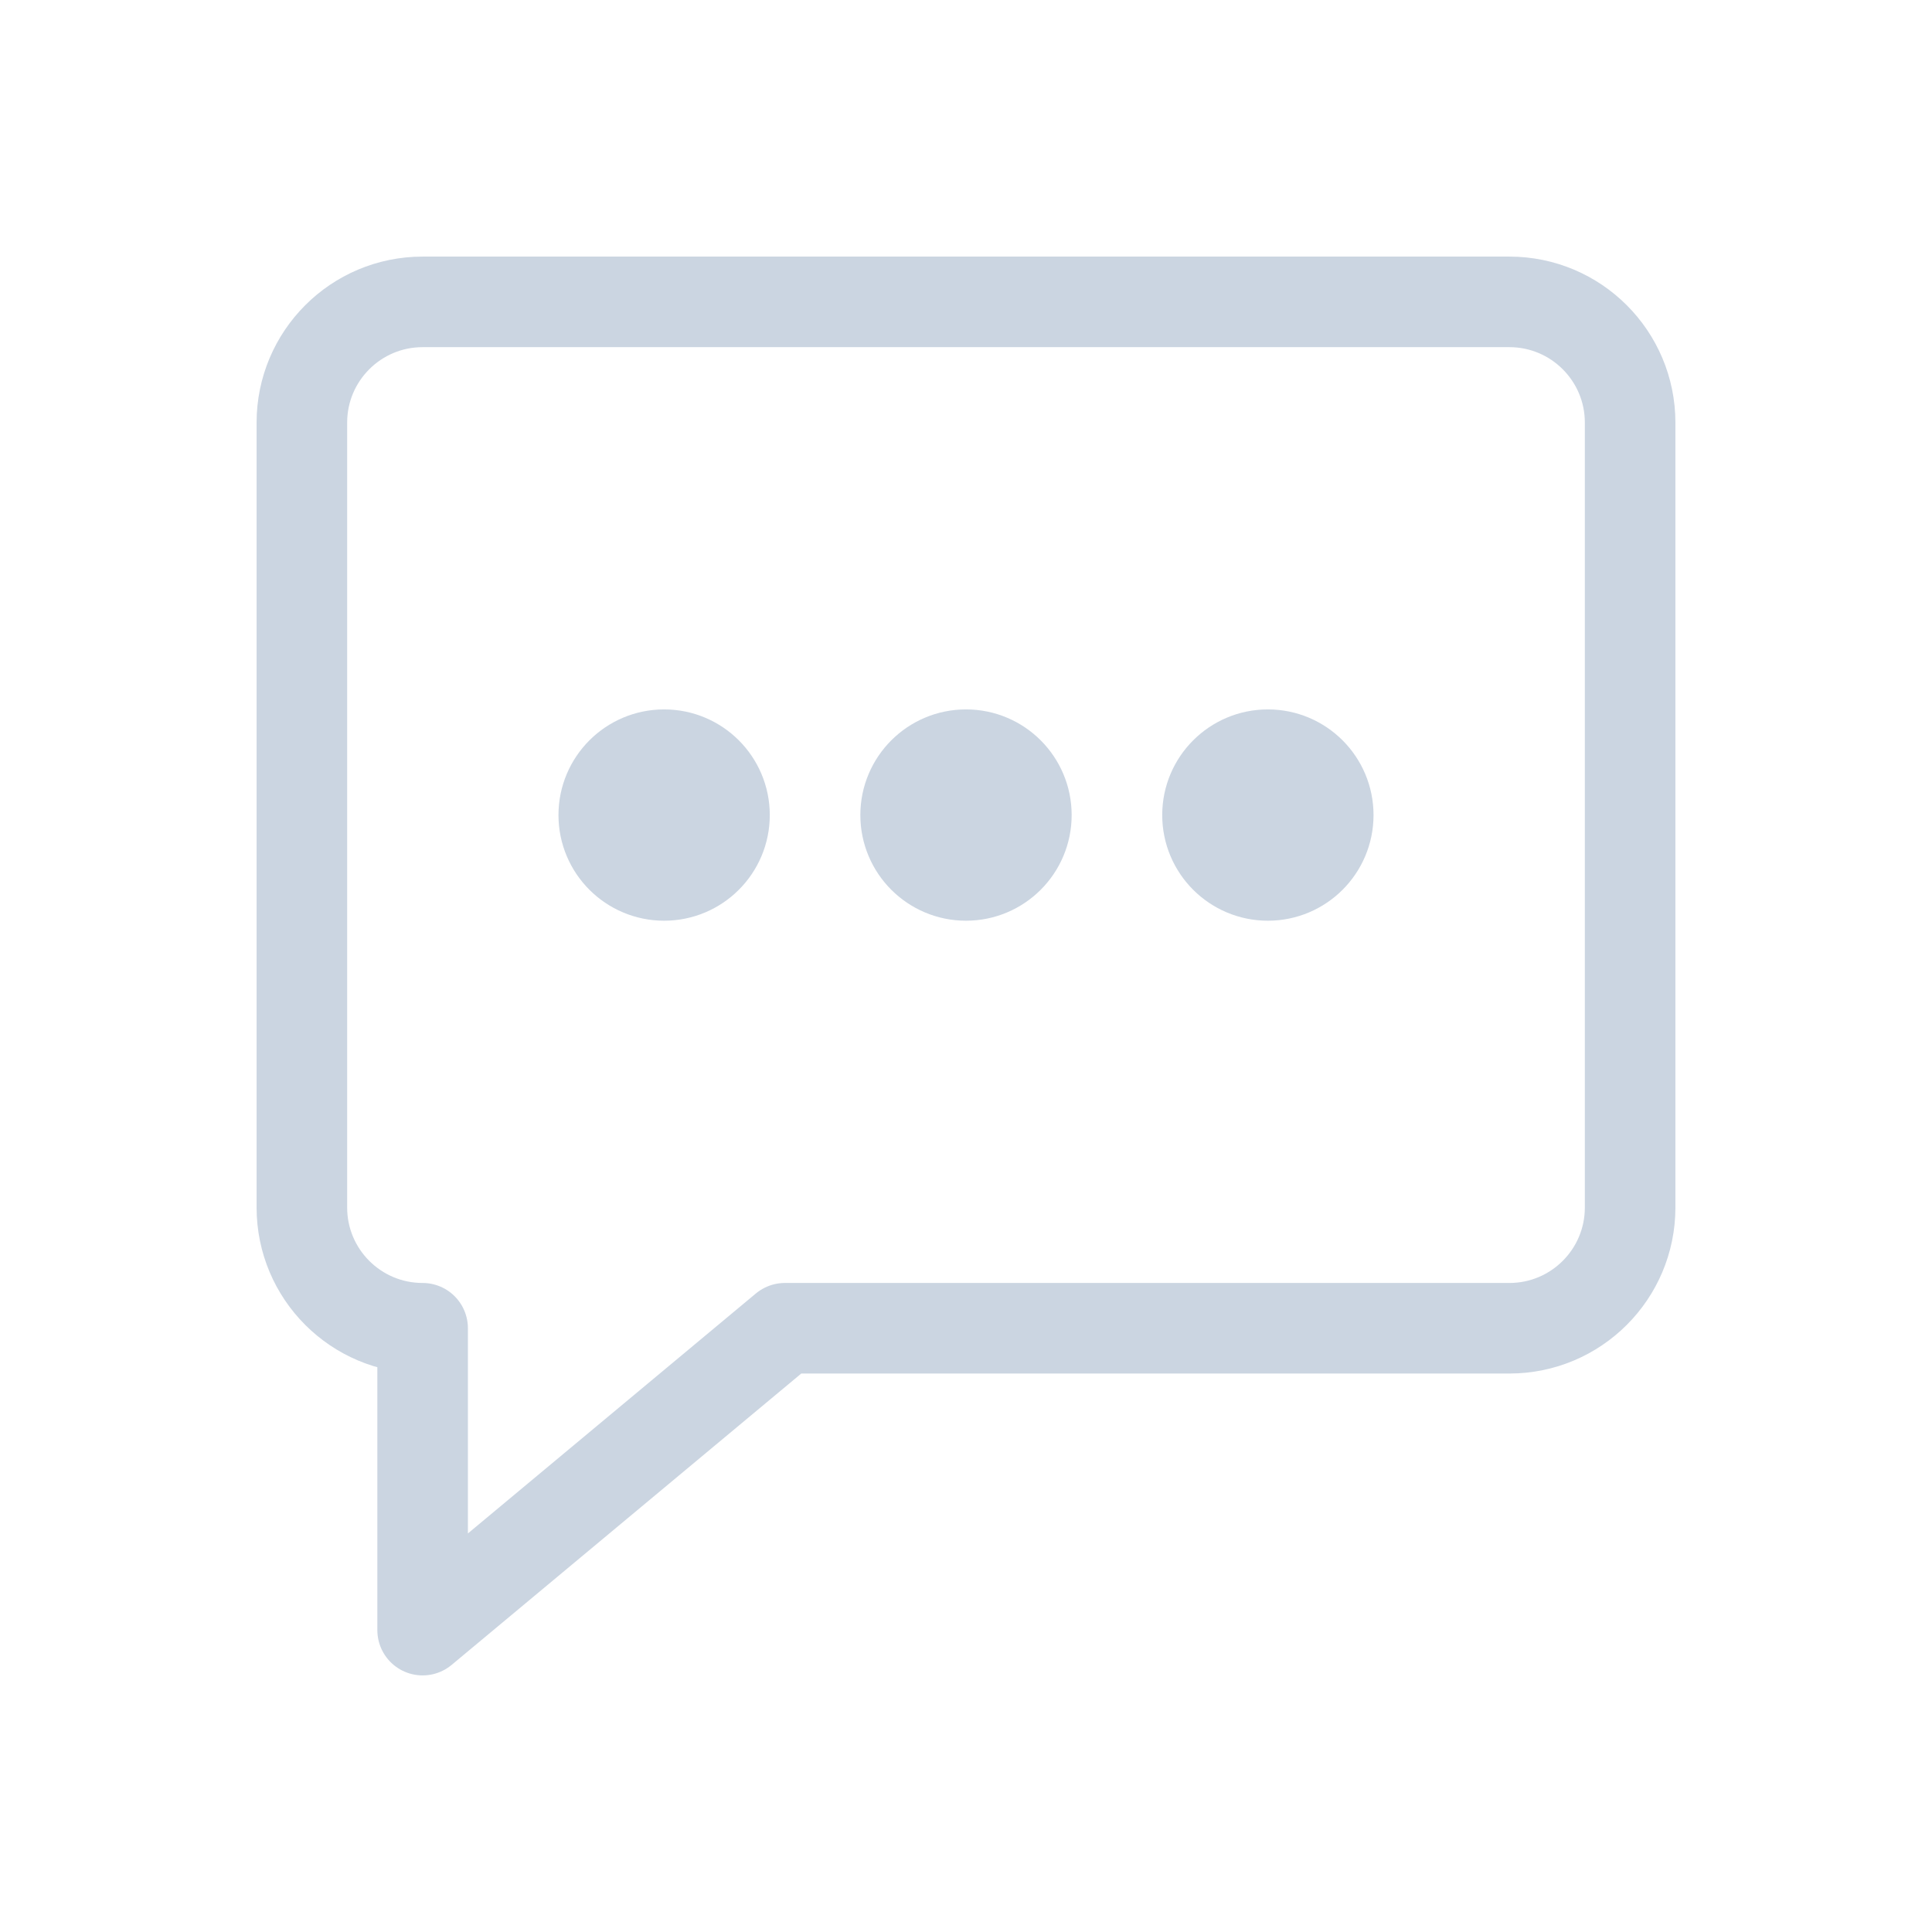
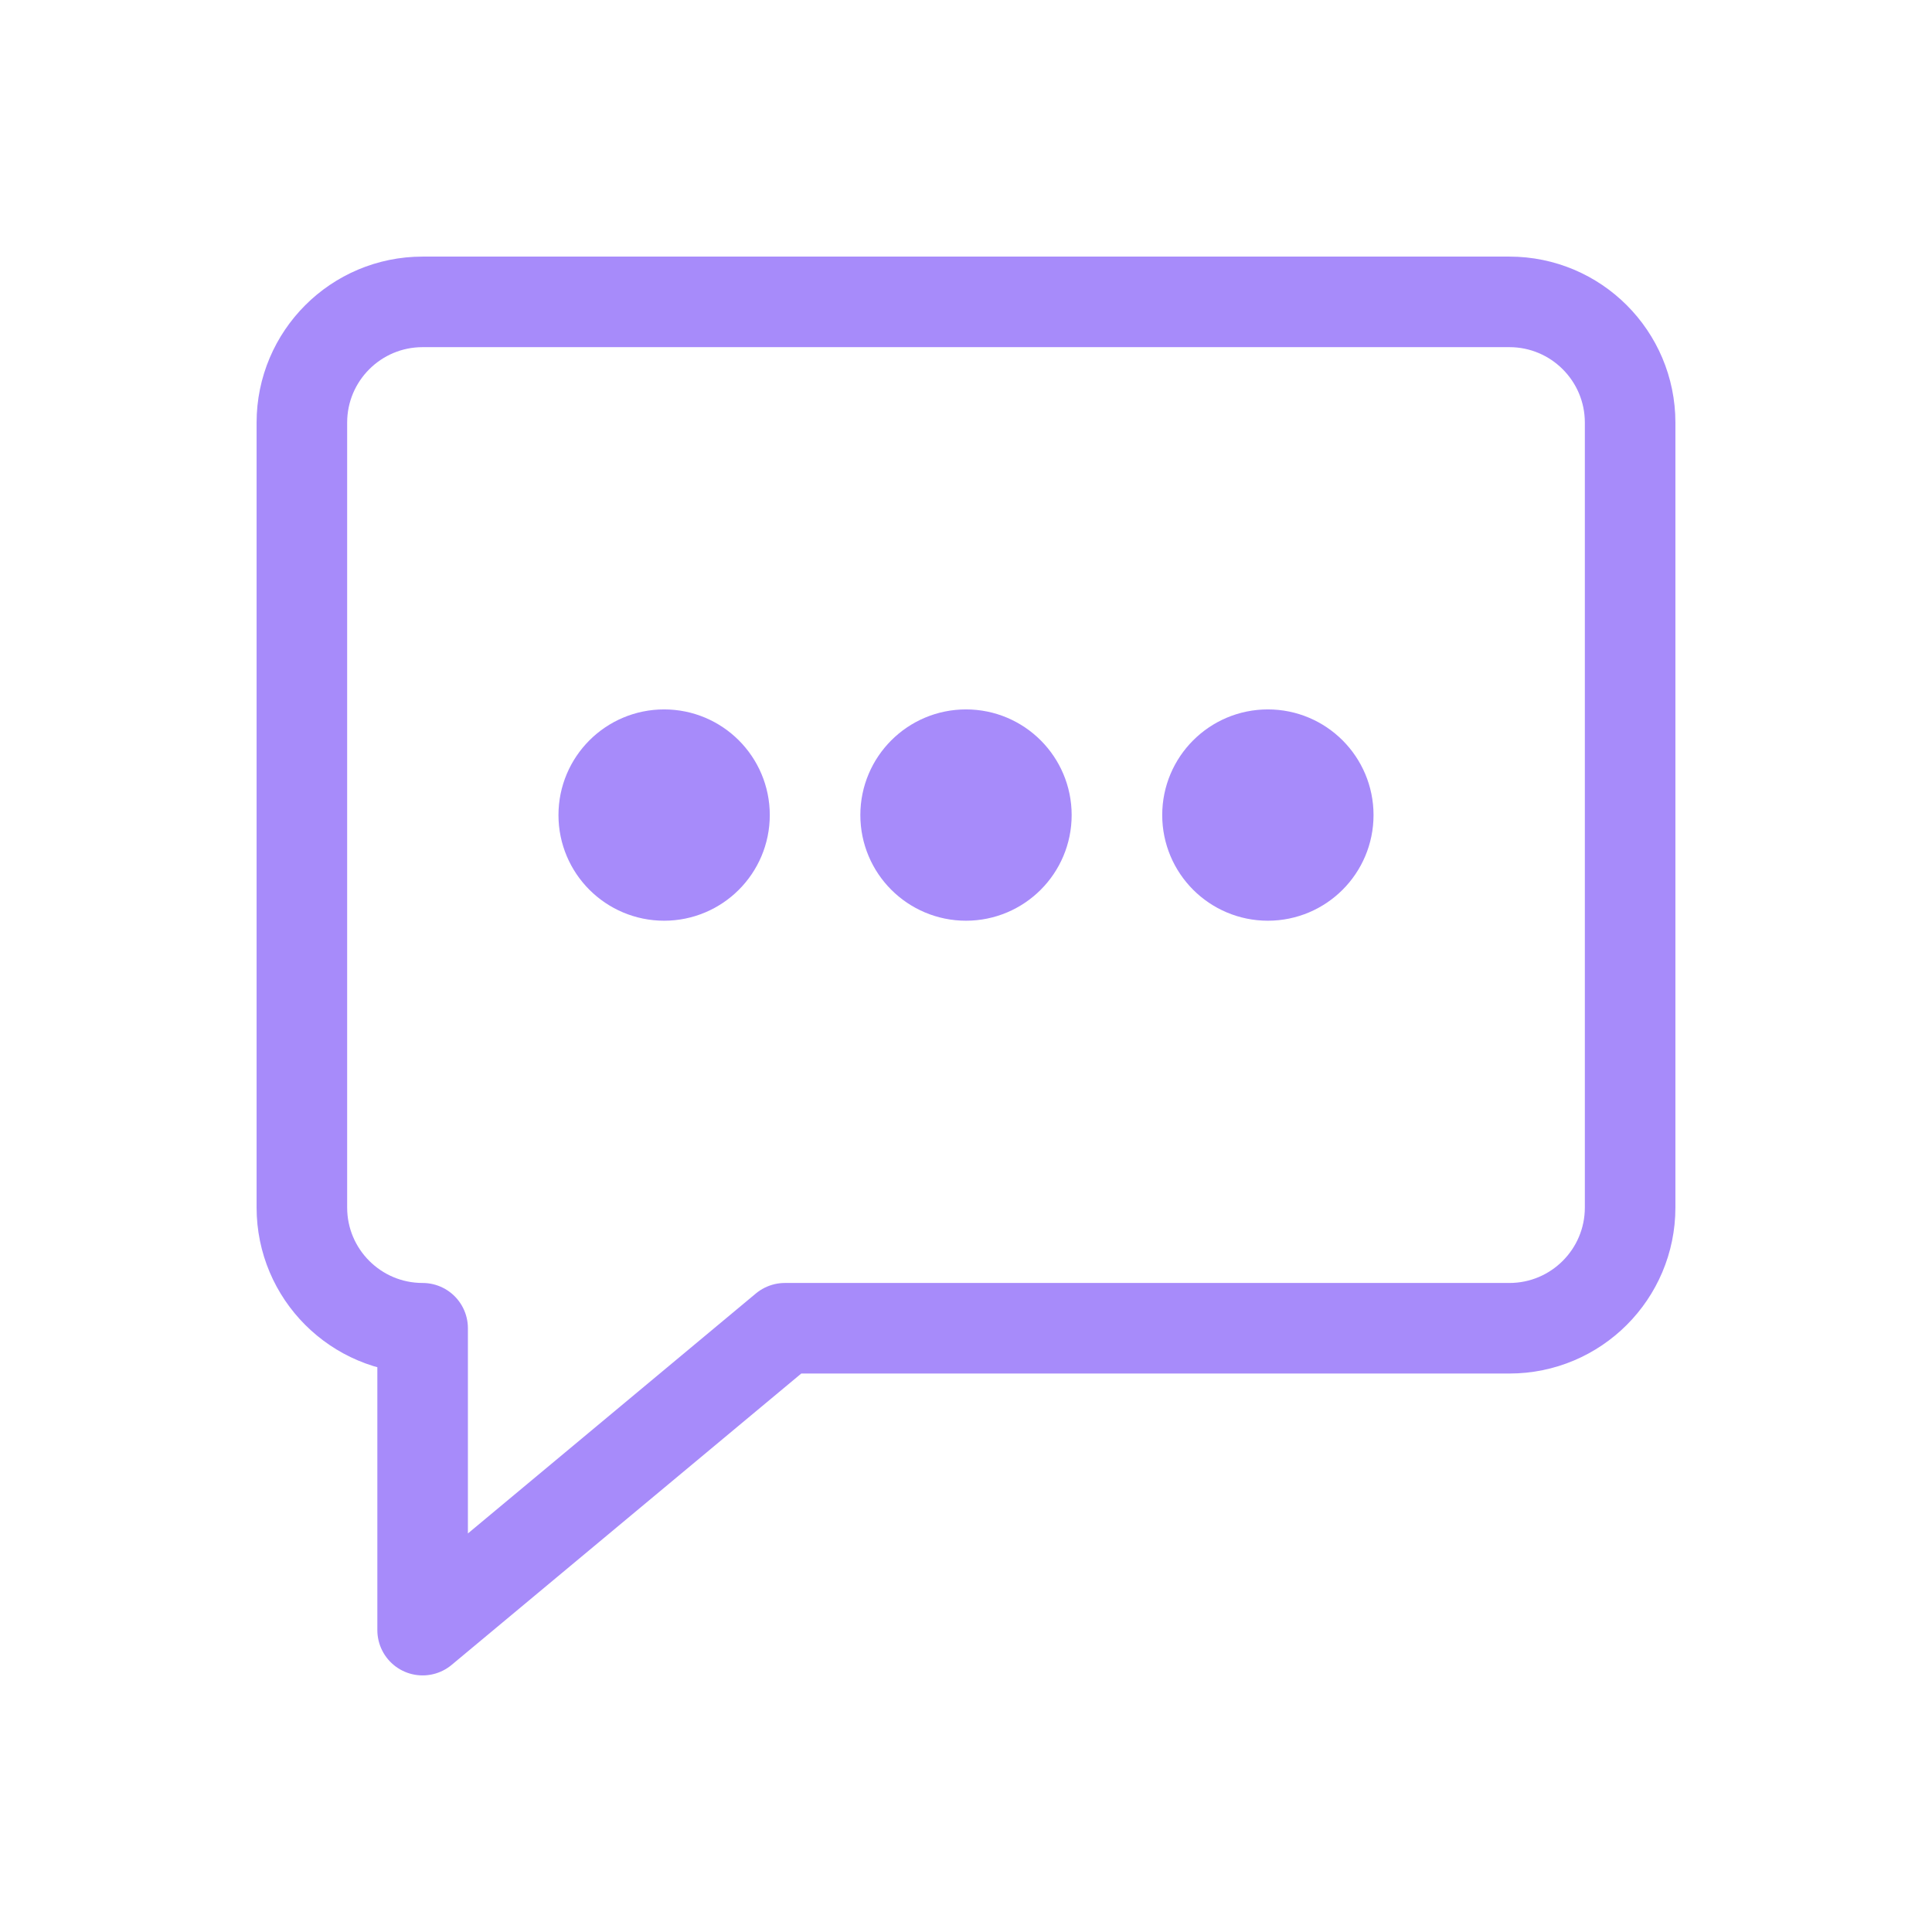
- <svg xmlns="http://www.w3.org/2000/svg" viewBox="0 0 64 64" fill="none" stroke="#cbd5e1" stroke-width="3" stroke-linecap="round" stroke-linejoin="round">
+ <svg xmlns="http://www.w3.org/2000/svg" viewBox="0 0 64 64" fill="none" stroke="#a78bfa" stroke-width="3" stroke-linecap="round" stroke-linejoin="round">
  <path d="M10 14a4 4 0 0 1 4-4h36a4 4 0 0 1 4 4v26a4 4 0 0 1-4 4H26L14 54V44a4 4 0 0 1-4-4z" />
-   <circle cx="22" cy="27" r="2" fill="#cbd5e1" />
-   <circle cx="32" cy="27" r="2" fill="#cbd5e1" />
-   <circle cx="42" cy="27" r="2" fill="#cbd5e1" />
+   <circle cx="22" cy="27" r="2" fill="#a78bfa" />
+   <circle cx="32" cy="27" r="2" fill="#a78bfa" />
+   <circle cx="42" cy="27" r="2" fill="#a78bfa" />
</svg>
